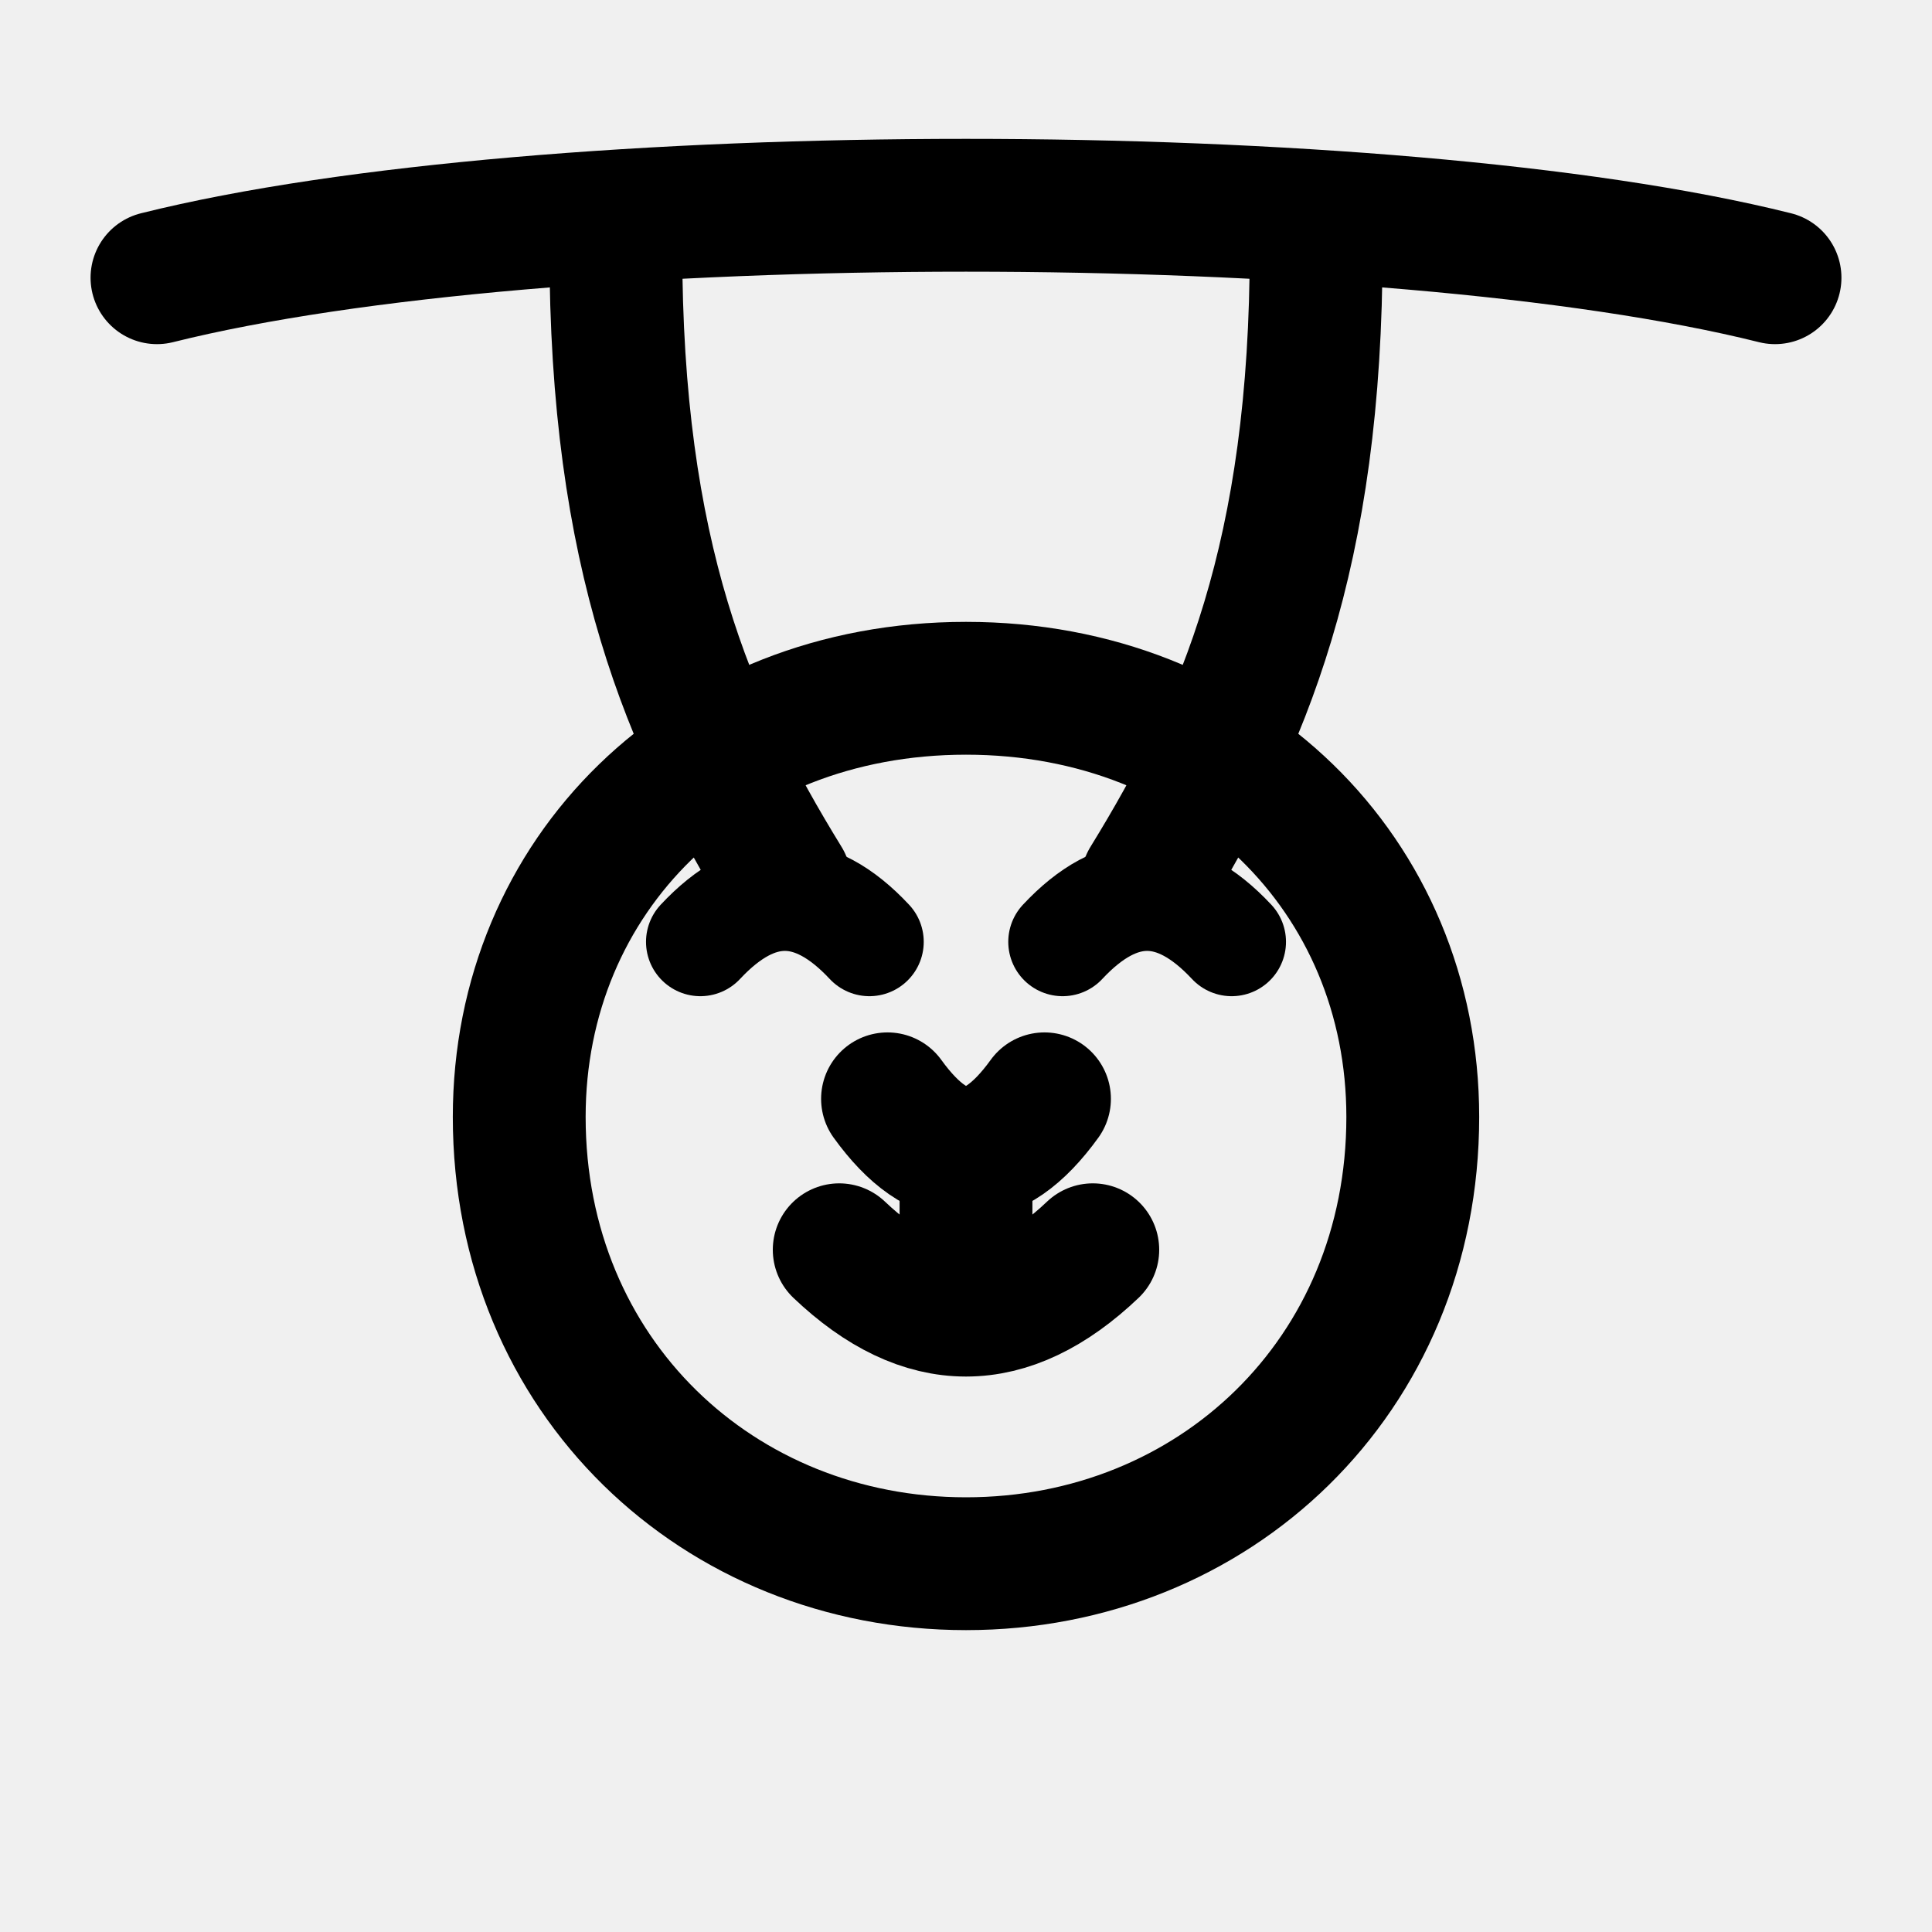
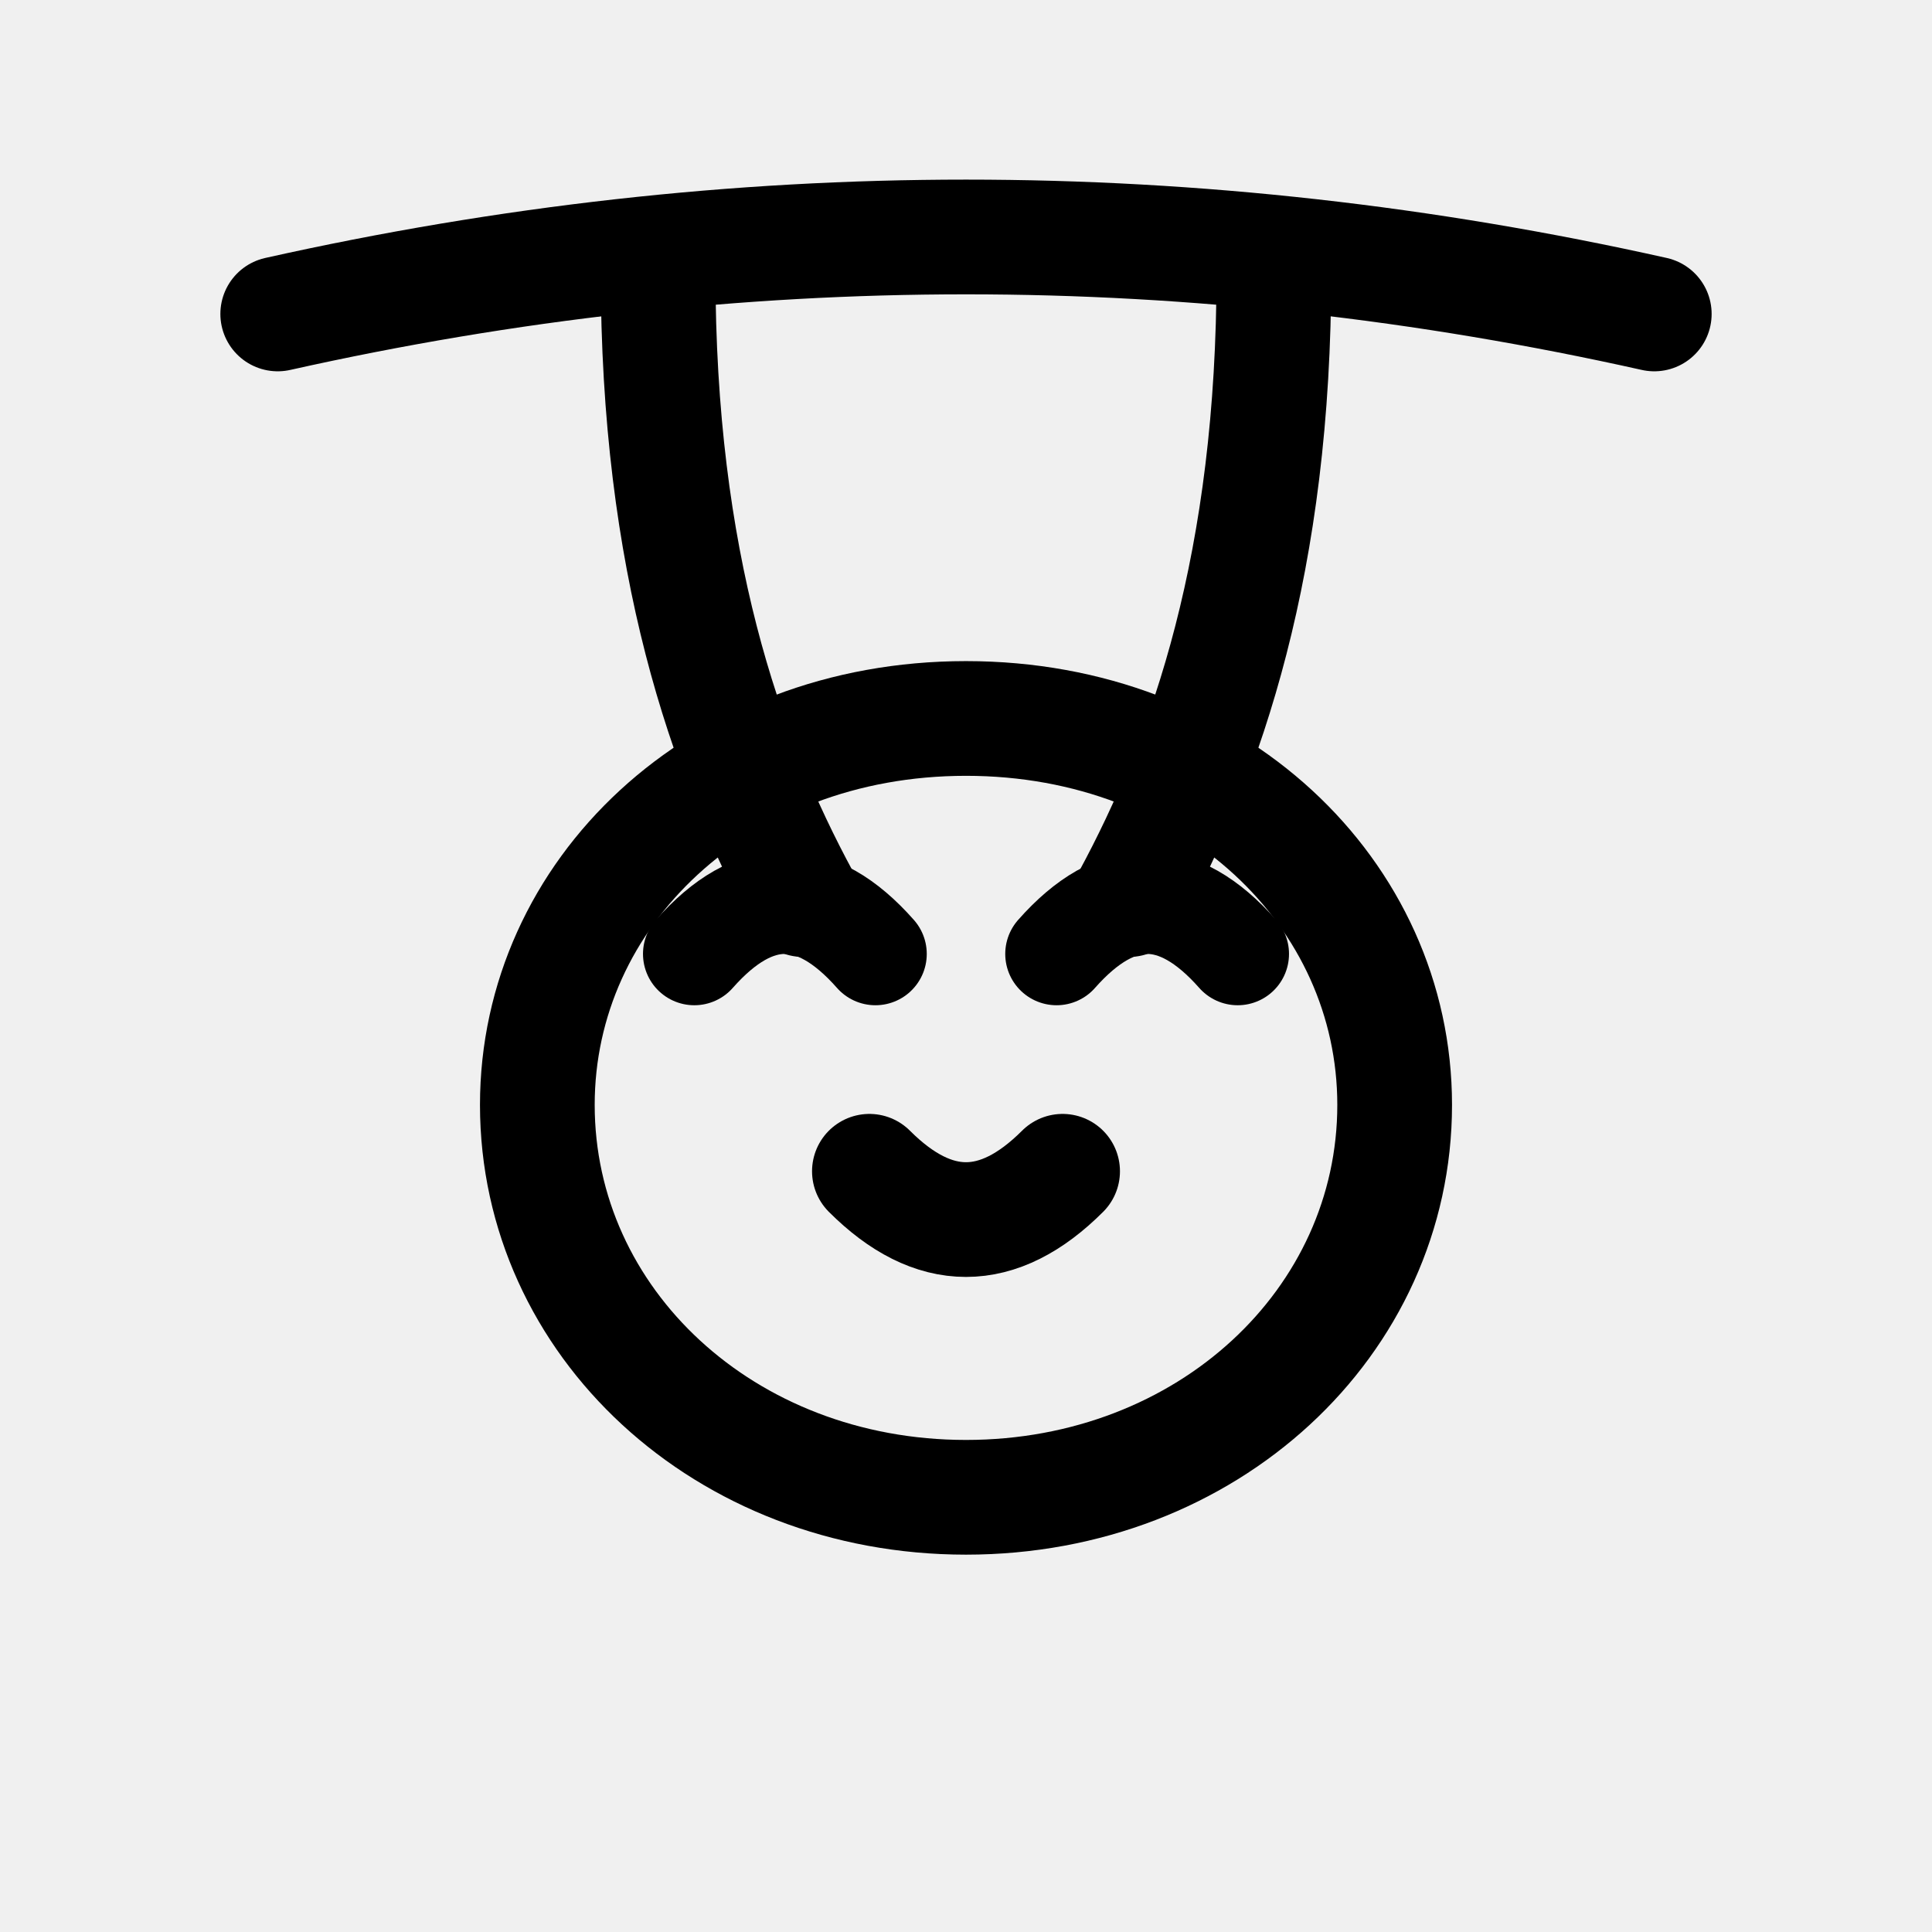
- <svg xmlns="http://www.w3.org/2000/svg" width="32" height="32" viewBox="0 0 32 32" fill="none" stroke="currentColor" stroke-width="2.2" stroke-linecap="round" stroke-linejoin="round" class="icon icon-sloth">
+ <svg xmlns="http://www.w3.org/2000/svg" width="32" height="32" viewBox="0 0 32 32" fill="none" class="icon icon-sloth">
  <defs>
    <mask id="sloth-eyes">
      <rect width="32" height="32" fill="black" />
-       <path d="M11.6 15.6q1.4-1.5 2.8 0" stroke="white" stroke-width="1.8" />
-       <path d="M17.6 15.6q1.4-1.5 2.8 0" stroke="white" stroke-width="1.8" />
+       <g stroke="white" stroke-width="1.7" stroke-linecap="round" fill="none">
+         <path d="M11.5 15.8q1.5-1.7 3 0" />
+         <path d="M17.5 15.8q1.5-1.7 3 0" />
+       </g>
    </mask>
  </defs>
-   <path d="M2.6 4.6C9 3 23 3 29.4 4.6" />
-   <path d="M10.2 4.1C10.2 9.2 11.4 12 13 14.6" />
-   <path d="M21.8 4.1C21.8 9.2 20.6 12 19 14.6" />
-   <path d="M16 11.4c4.3 0 7.4 3.1 7.4 7.1 0 4.3-3.3 7.4-7.4 7.4s-7.4-3.1-7.4-7.4c0-4 3.1-7.1 7.4-7.1Z" />
-   <g fill="currentColor" stroke="none" mask="url(#sloth-eyes)">
-     <ellipse cx="12.9" cy="15.2" rx="2.9" ry="3.4" />
-     <ellipse cx="19.1" cy="15.2" rx="2.9" ry="3.4" />
+   <g stroke="currentColor" stroke-width="1.9" stroke-linecap="round" stroke-linejoin="round" fill="none">
+     <path d="M4.6 5.2c7.6-1.7 15.2-1.7 22.8 0" />
+     <path d="M10.9 4.5c0 4.8 1.1 8 2.4 10.4" />
+     <path d="M21.1 4.5c0 4.8-1.1 8-2.4 10.4" />
+     <path d="M16 11.9c4.1 0 7.1 2.9 7.1 6.4 0 3.6-3.1 6.5-7.1 6.5s-7.1-2.9-7.1-6.5c0-3.5 3-6.4 7.1-6.4Z" />
+     <path d="M14.4 19.4q1.6 1.6 3.2 0" />
  </g>
-   <path d="M14.7 18.2q1.3 1.8 2.6 0" />
-   <path d="M16 19.8v.7" />
-   <path d="M13.9 20.7q2.1 2 4.2 0" />
+   <g fill="currentColor" mask="url(#sloth-eyes)">
+     <ellipse cx="13" cy="15.6" rx="2.7" ry="3.1" />
+     <ellipse cx="19" cy="15.6" rx="2.7" ry="3.1" />
+   </g>
</svg>
